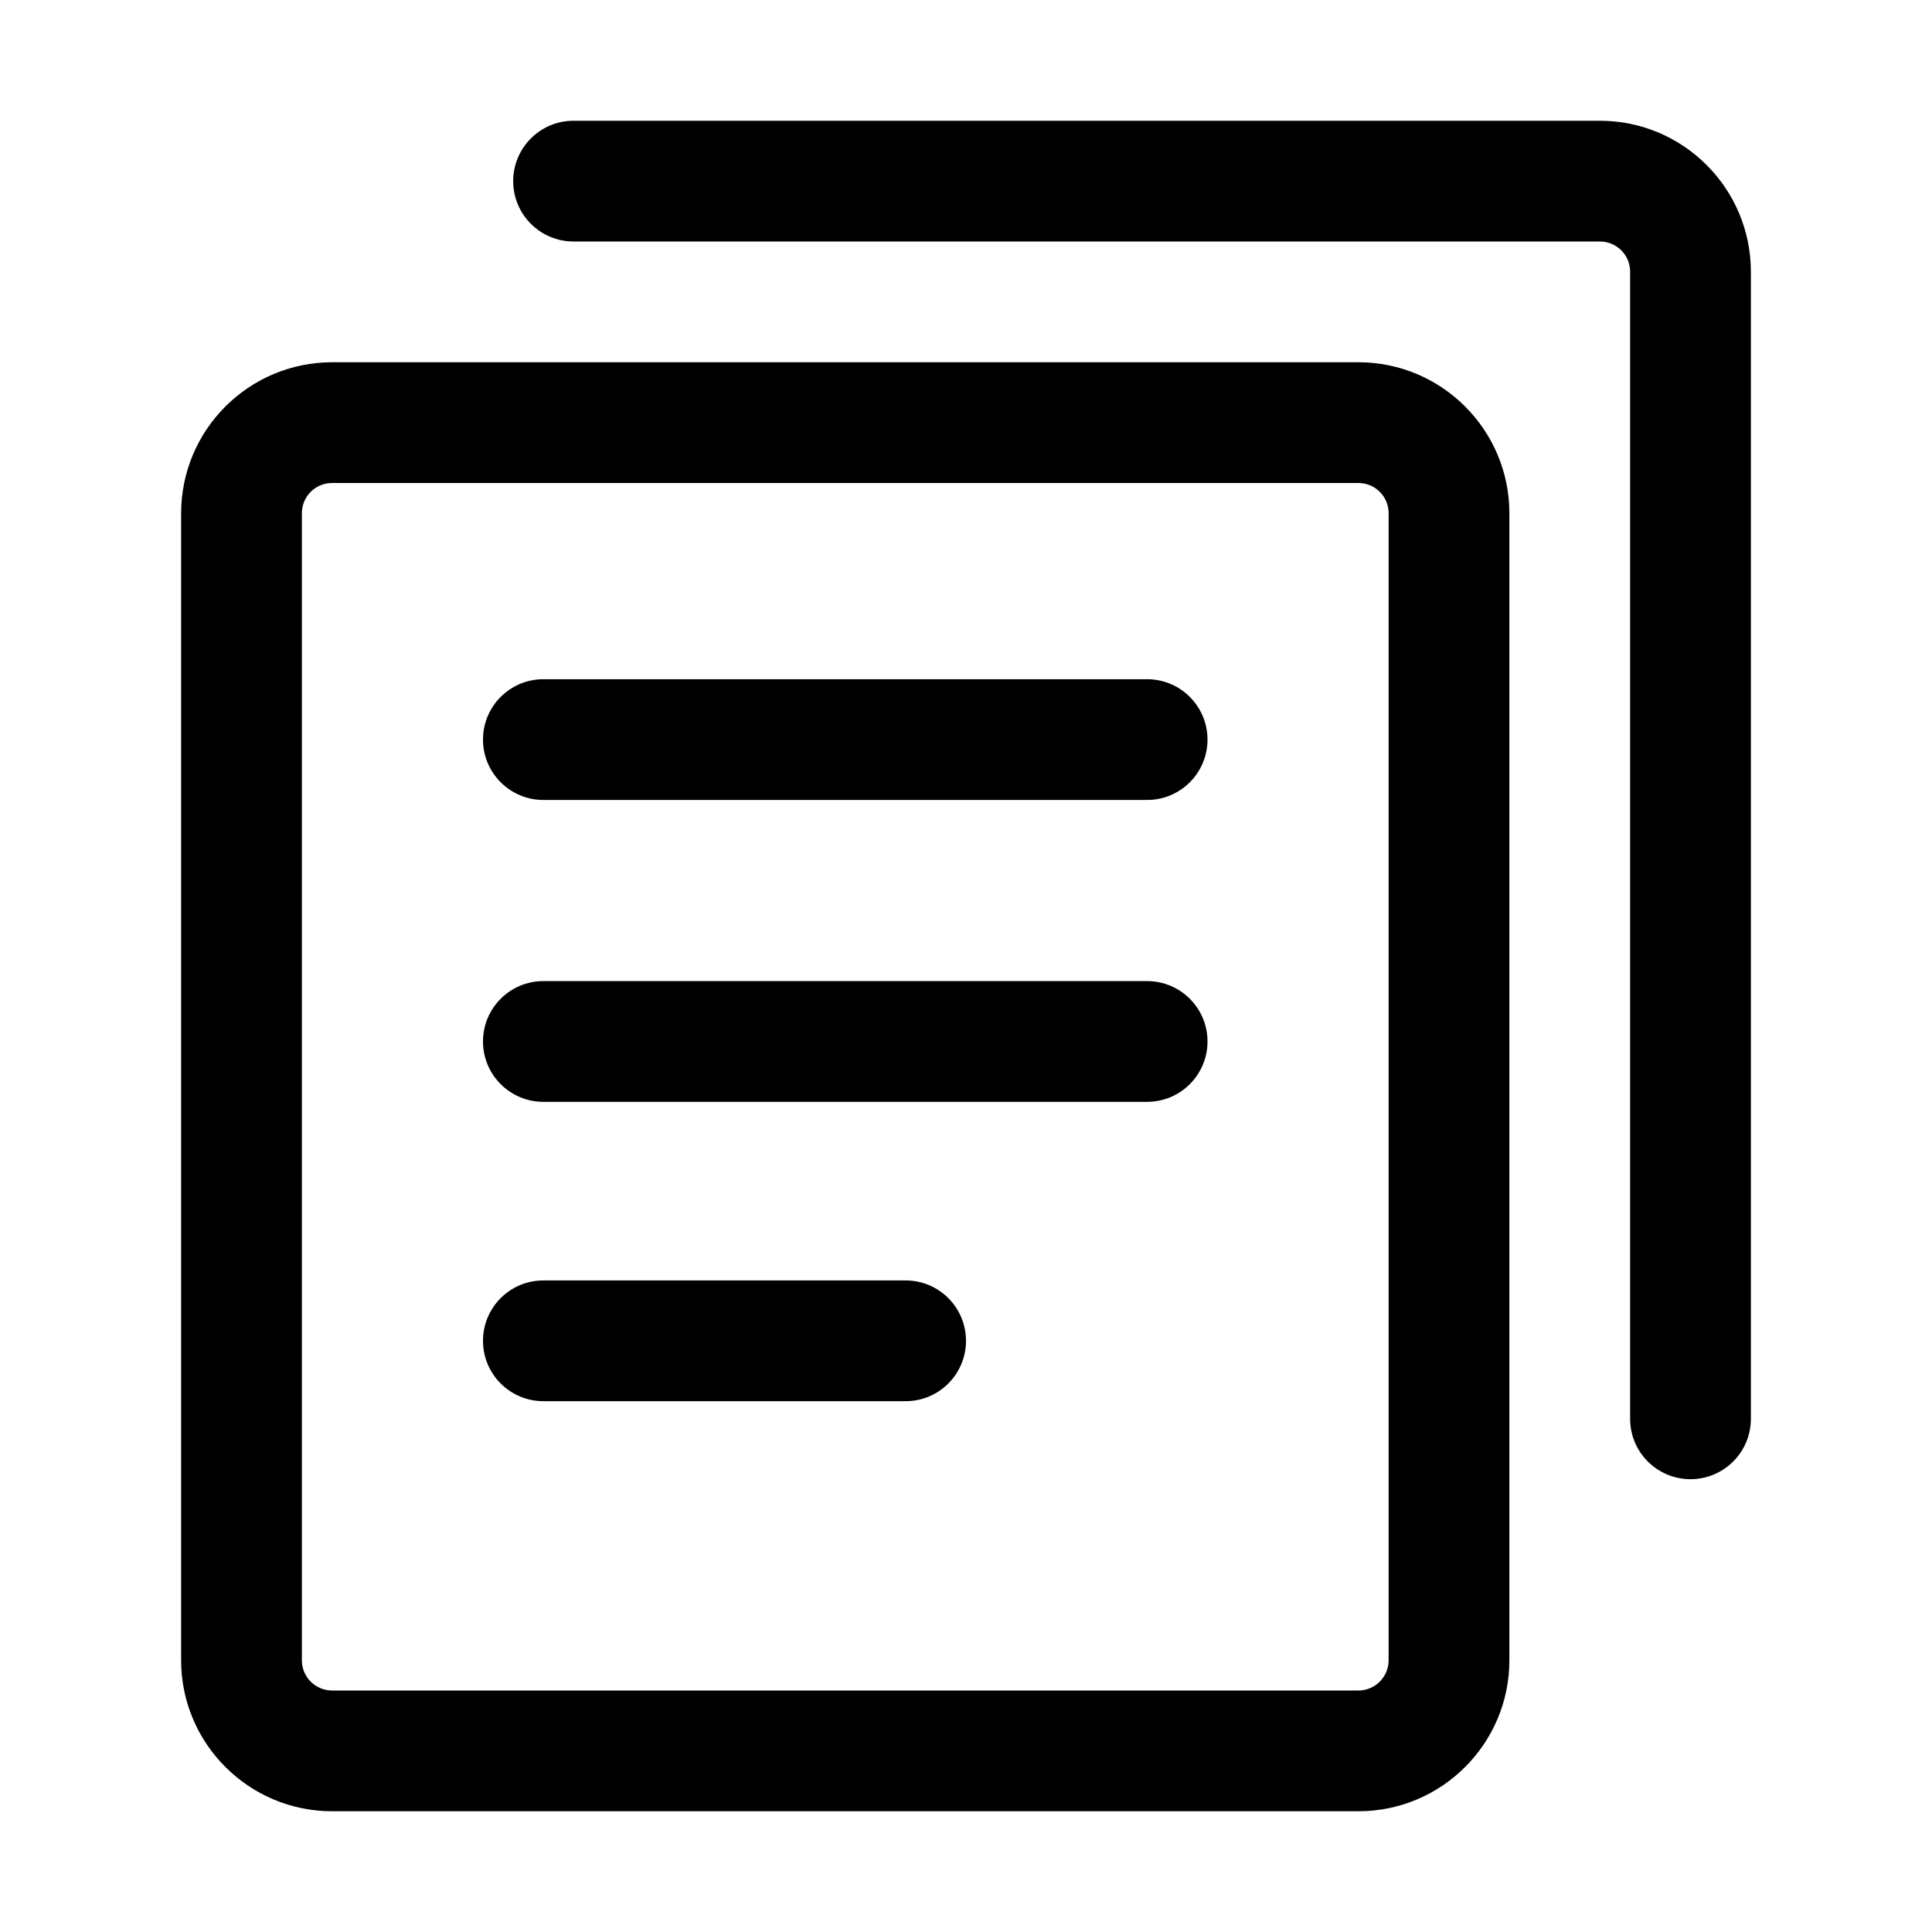
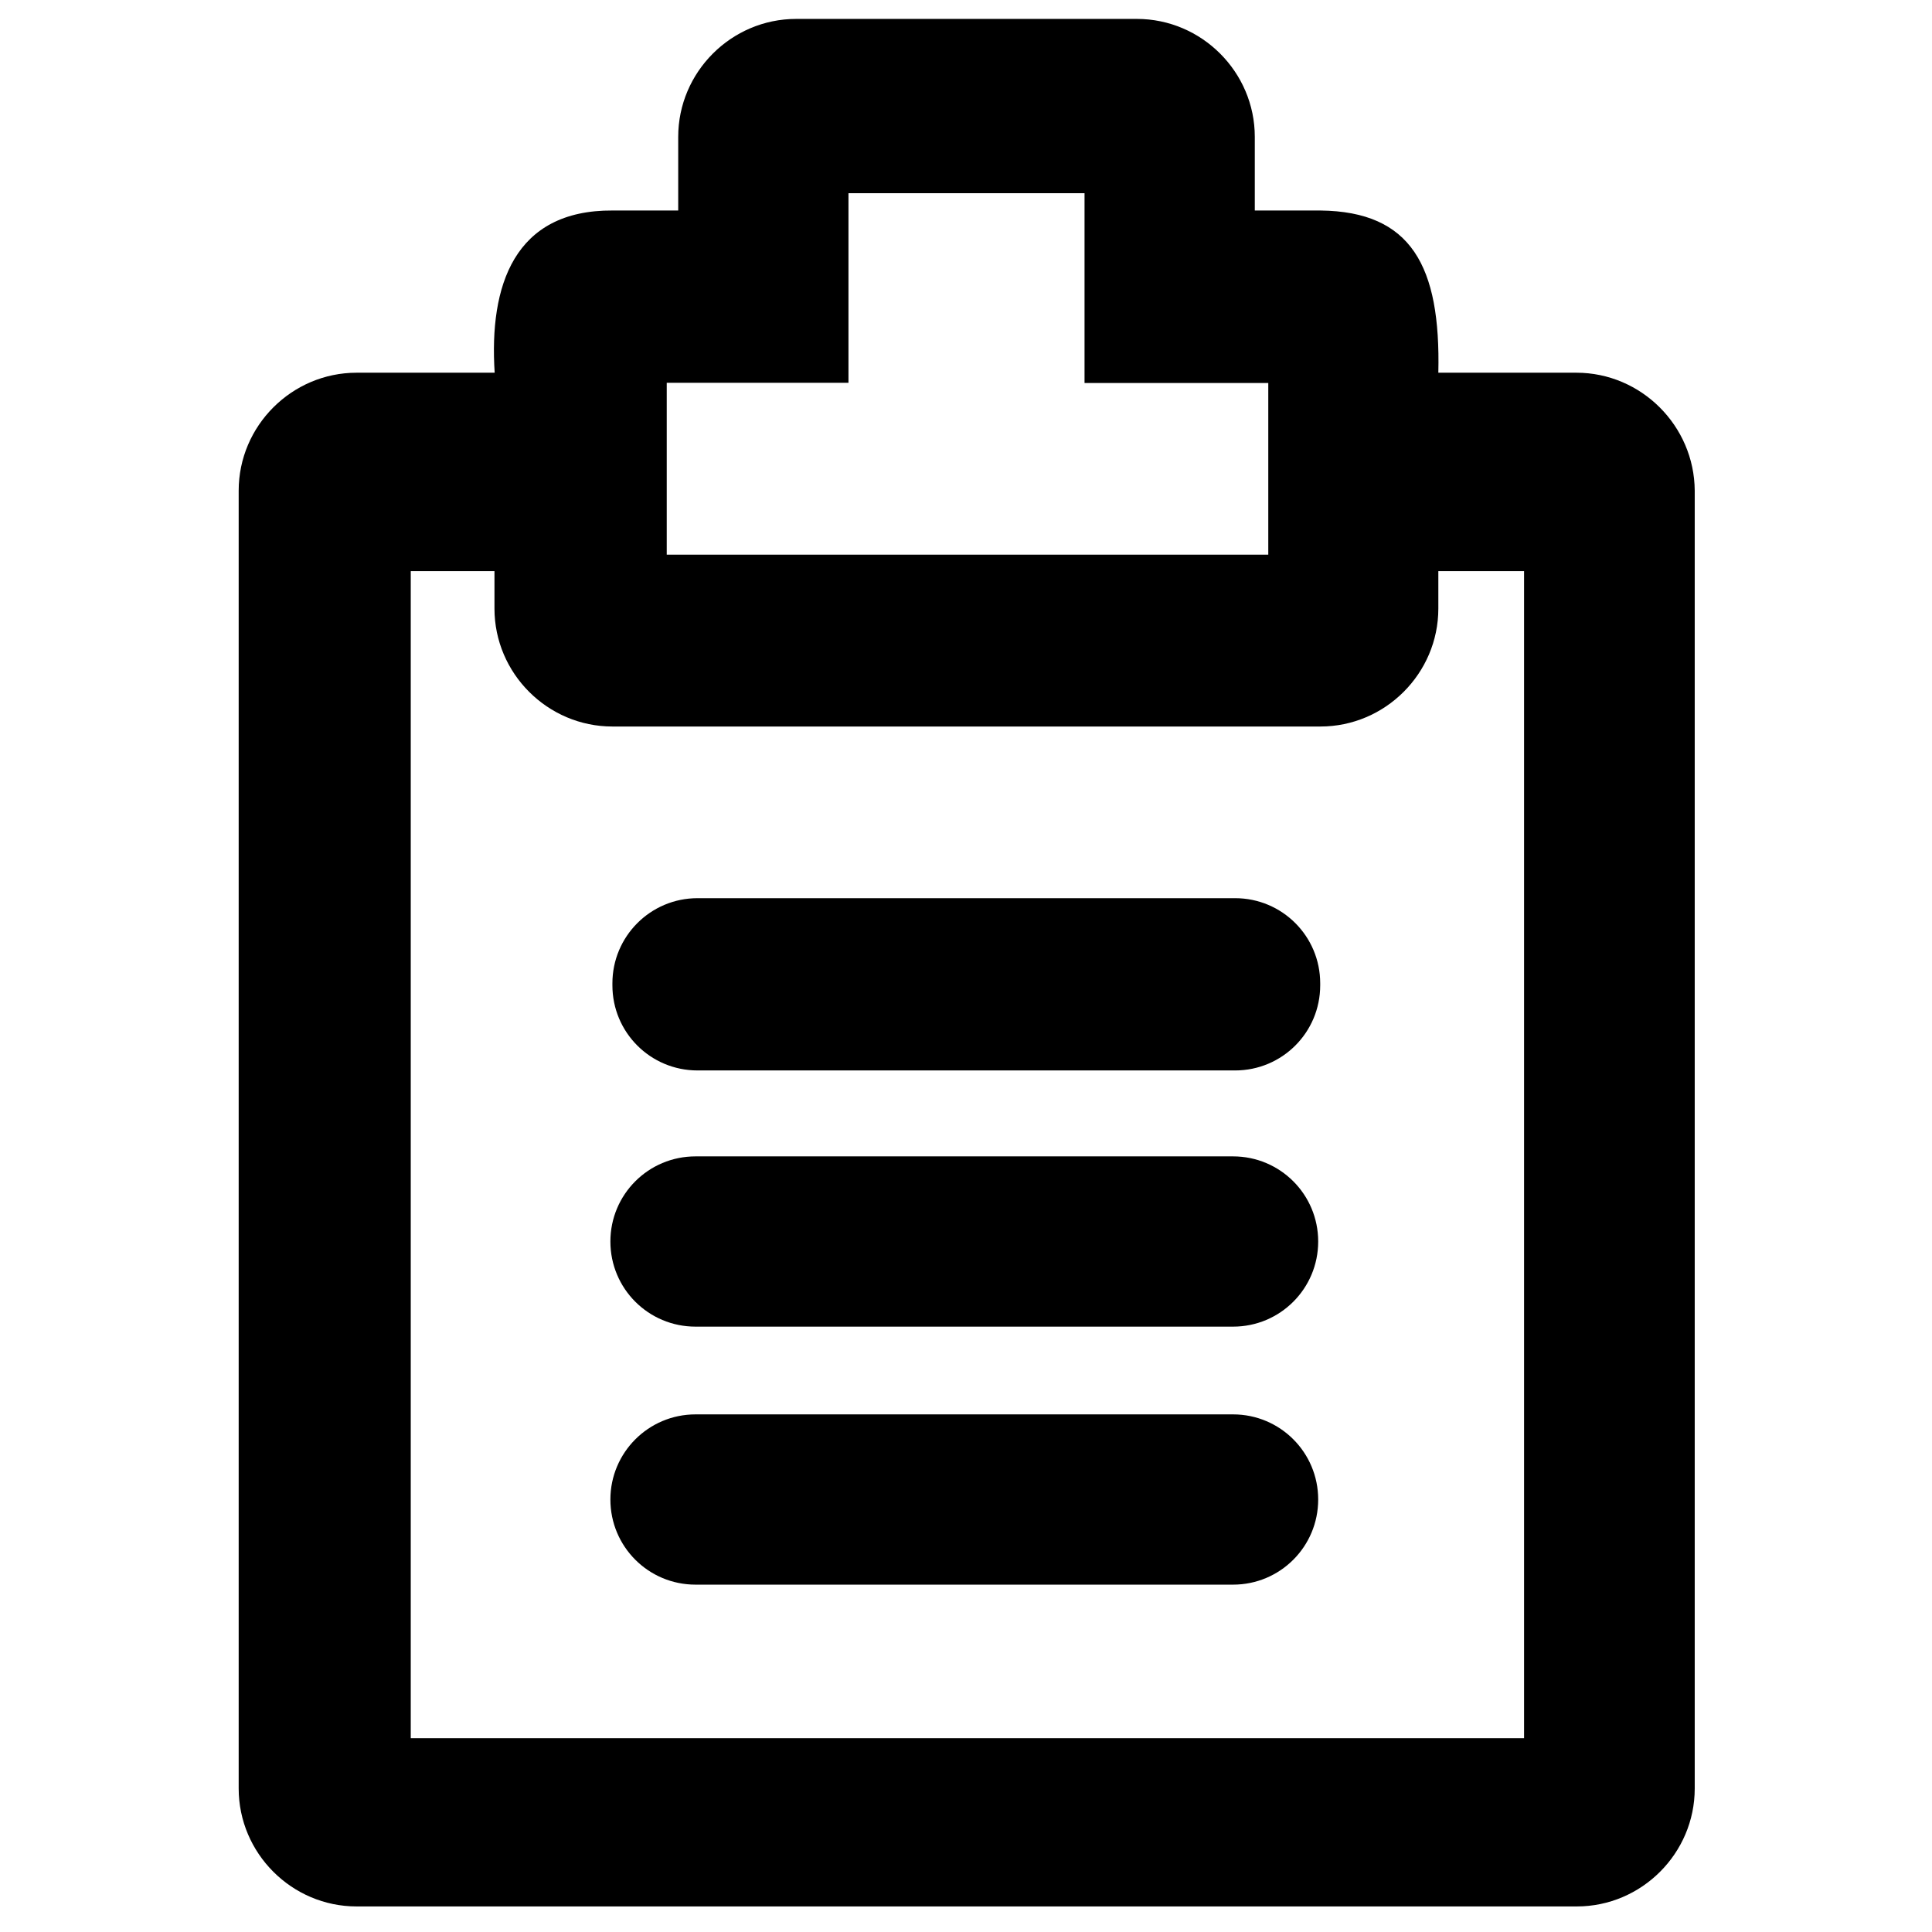
- <svg xmlns="http://www.w3.org/2000/svg" t="1736149500340" class="icon" viewBox="0 0 1024 1024" version="1.1" p-id="4296" width="200" height="200">
-   <path d="M720 192h-544A80.096 80.096 0 0 0 96 272v608C96 924.128 131.904 960 176 960h544c44.128 0 80-35.872 80-80v-608C800 227.904 764.128 192 720 192z m16 688c0 8.8-7.2 16-16 16h-544a16 16 0 0 1-16-16v-608a16 16 0 0 1 16-16h544a16 16 0 0 1 16 16v608z" p-id="4297" />
-   <path d="M848 64h-544a32 32 0 0 0 0 64h544a16 16 0 0 1 16 16v608a32 32 0 1 0 64 0v-608C928 99.904 892.128 64 848 64z" p-id="4298" />
-   <path d="M608 360H288a32 32 0 0 0 0 64h320a32 32 0 1 0 0-64zM608 520H288a32 32 0 1 0 0 64h320a32 32 0 1 0 0-64zM480 678.656H288a32 32 0 1 0 0 64h192a32 32 0 1 0 0-64z" p-id="4299" />
+ <svg xmlns="http://www.w3.org/2000/svg" t="1747377377730" class="icon" viewBox="0 0 1024 1024" version="1.1" p-id="6222" width="200" height="200">
+   <path d="M835.52 197.547h-73.173c1.28-56.533-14.293-85.44-62.507-85.973h-34.773V72.533c0-34.347-28.16-62.507-62.507-62.507H421.973c-34.347 0-62.507 28.16-62.507 62.507v39.04h-34.773c-52.267-0.32-65.493 39.893-62.507 85.973h-73.173c-34.347 0-62.507 28.16-62.507 62.507v687.893c0 34.347 28.16 62.507 62.507 62.507h646.72c34.347 0 62.507-28.16 62.507-62.507V260.053c-0.213-34.347-28.373-62.507-62.72-62.507z m-482.133 5.333h96.32V102.4h125.12v100.587h97.387v90.987H353.387v-91.093z m454.4 718.4H217.707V302.72h44.373v19.84c0 34.347 28.16 62.507 62.507 62.507h375.253c34.347 0 62.507-28.16 62.507-62.507v-19.84h45.44v618.56z" p-id="6223" />
+   <path d="M369.707 476.053h284.907c24.96 0 45.12 20.16 45.12 45.12v1.067c0 24.96-20.16 45.12-45.12 45.12H369.707c-24.96 0-45.12-20.16-45.12-45.12v-1.067c0-24.853 20.16-45.12 45.12-45.12z m-1.067 136.853h284.907c24.96 0 45.12 20.16 45.12 45.12s-20.16 45.12-45.12 45.12H368.64c-24.96 0-45.12-20.16-45.12-45.12s20.16-45.12 45.12-45.12z m0 136.747h284.907c24.96 0 45.12 20.16 45.12 45.12s-20.16 45.12-45.12 45.12H368.64c-24.96 0-45.12-20.16-45.12-45.12 0-24.853 20.16-45.12 45.12-45.12z" p-id="6224" />
</svg>
